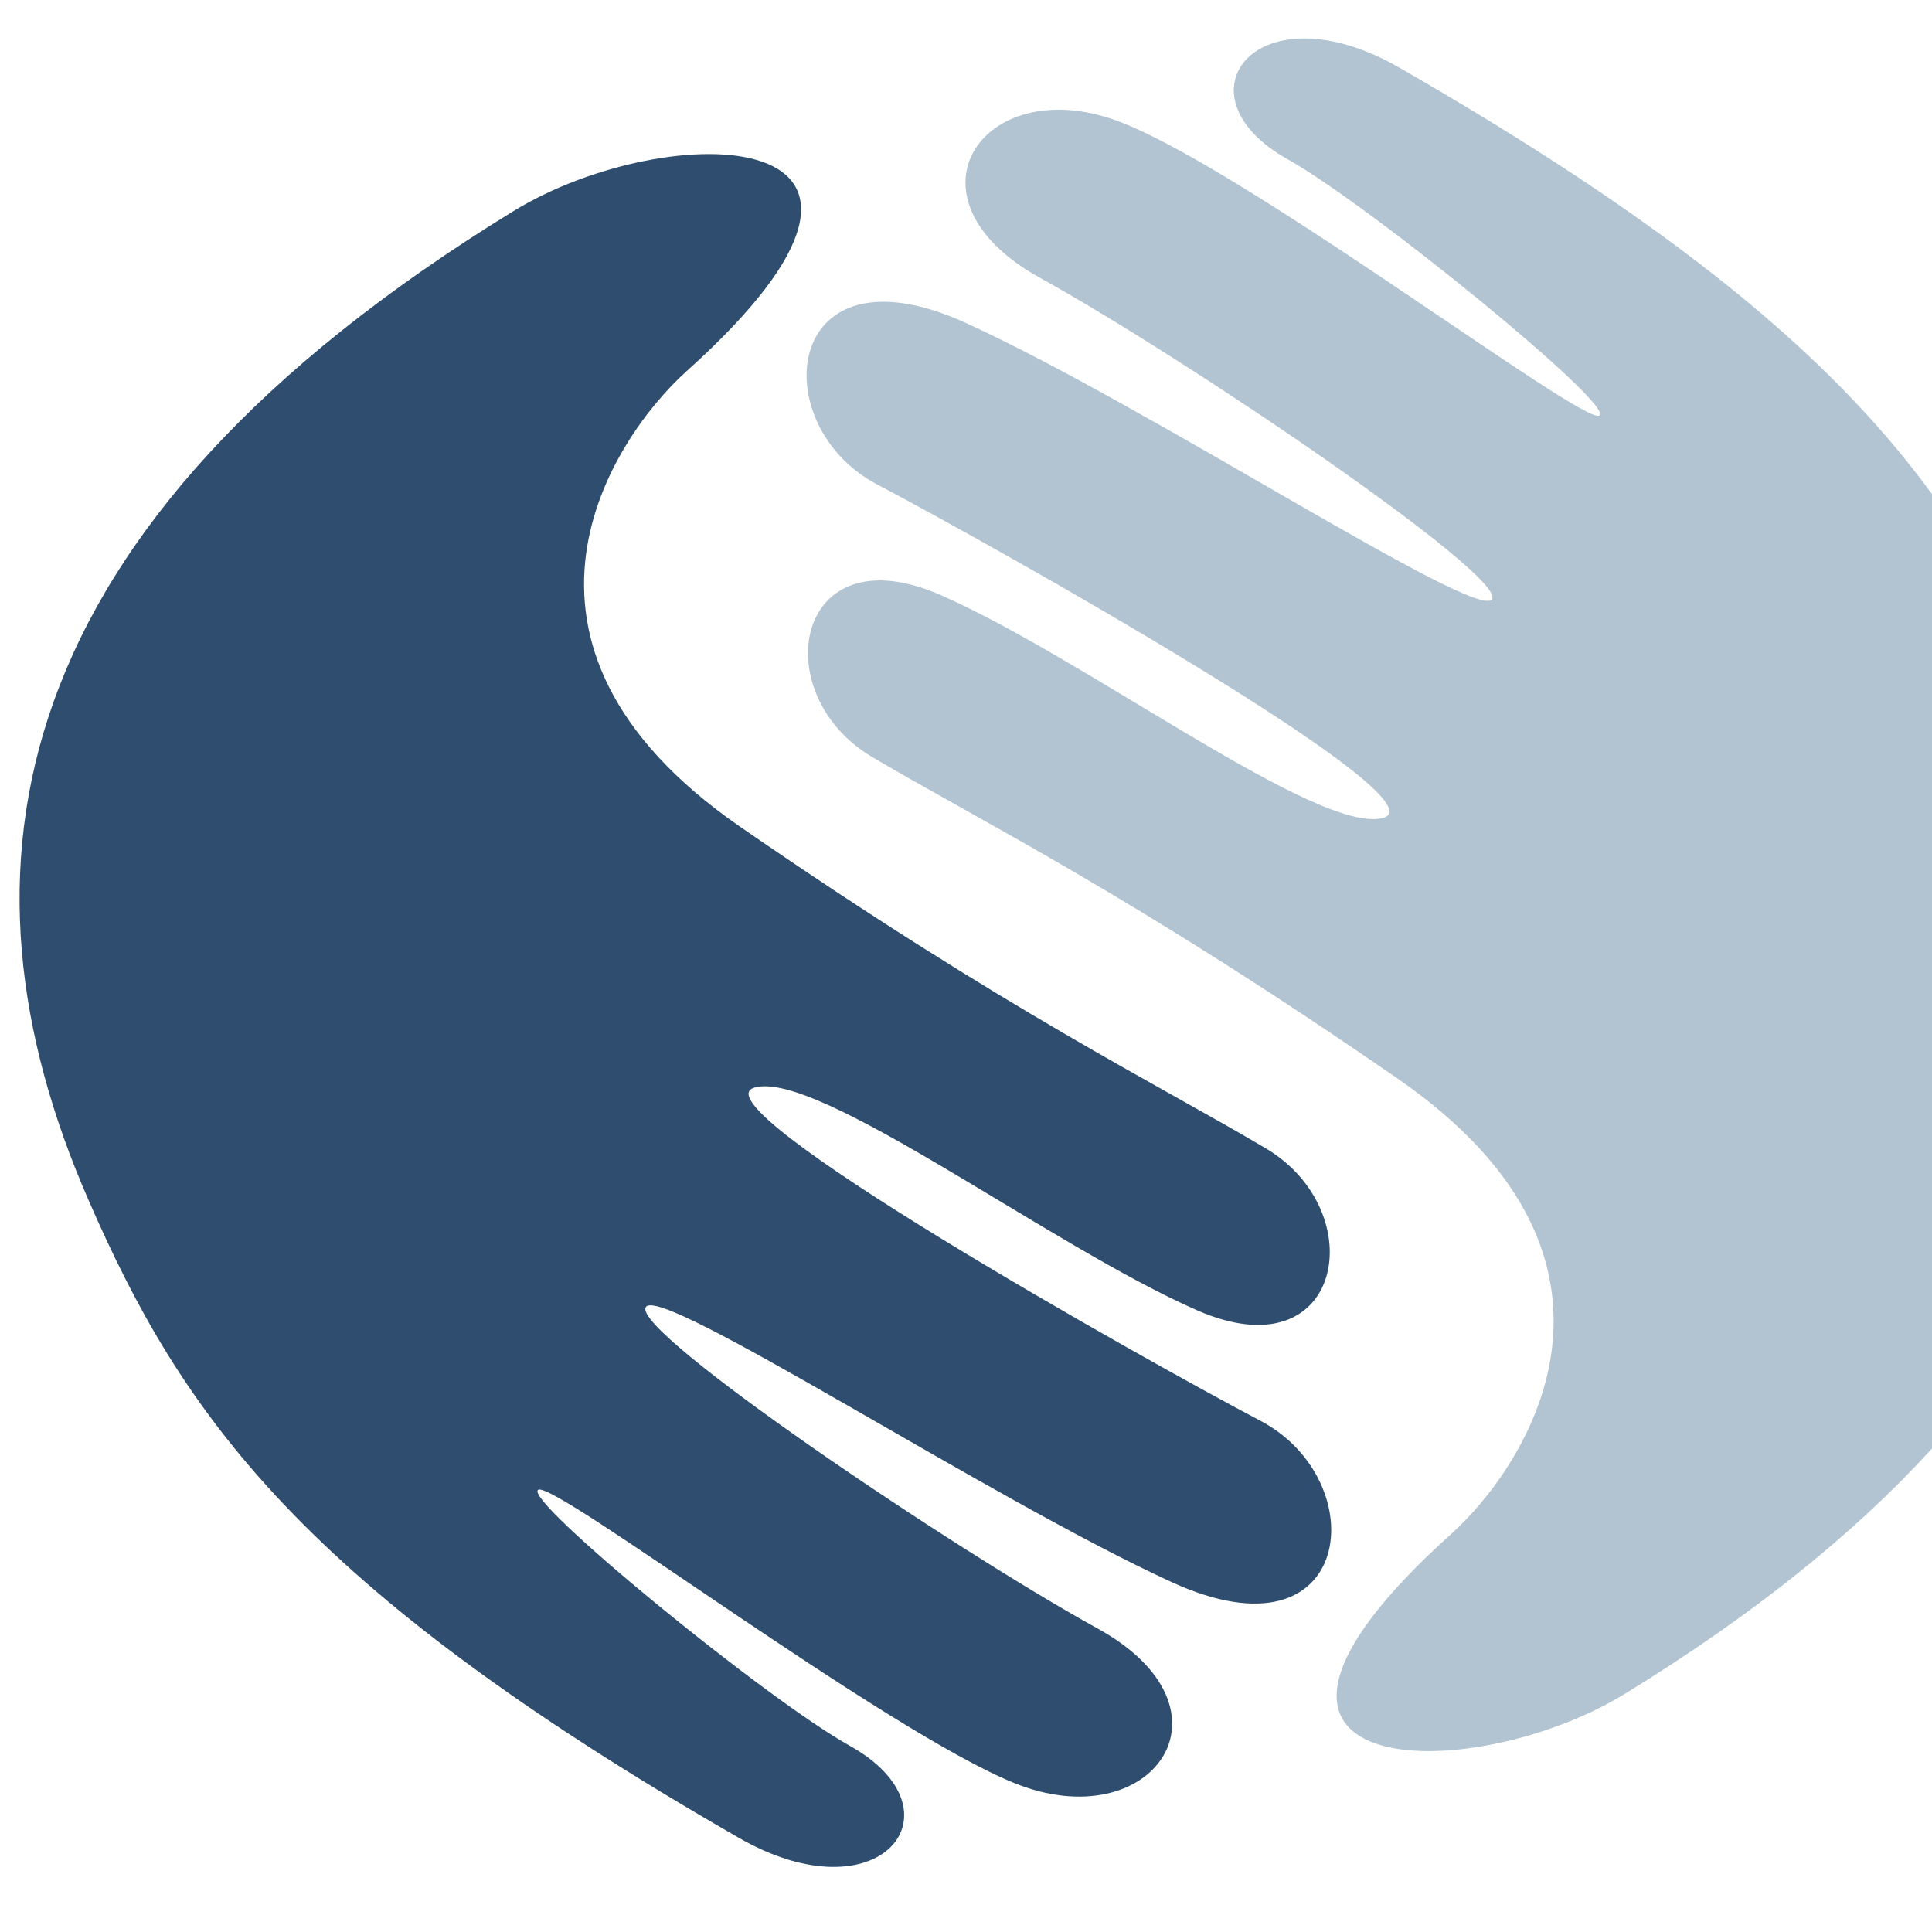
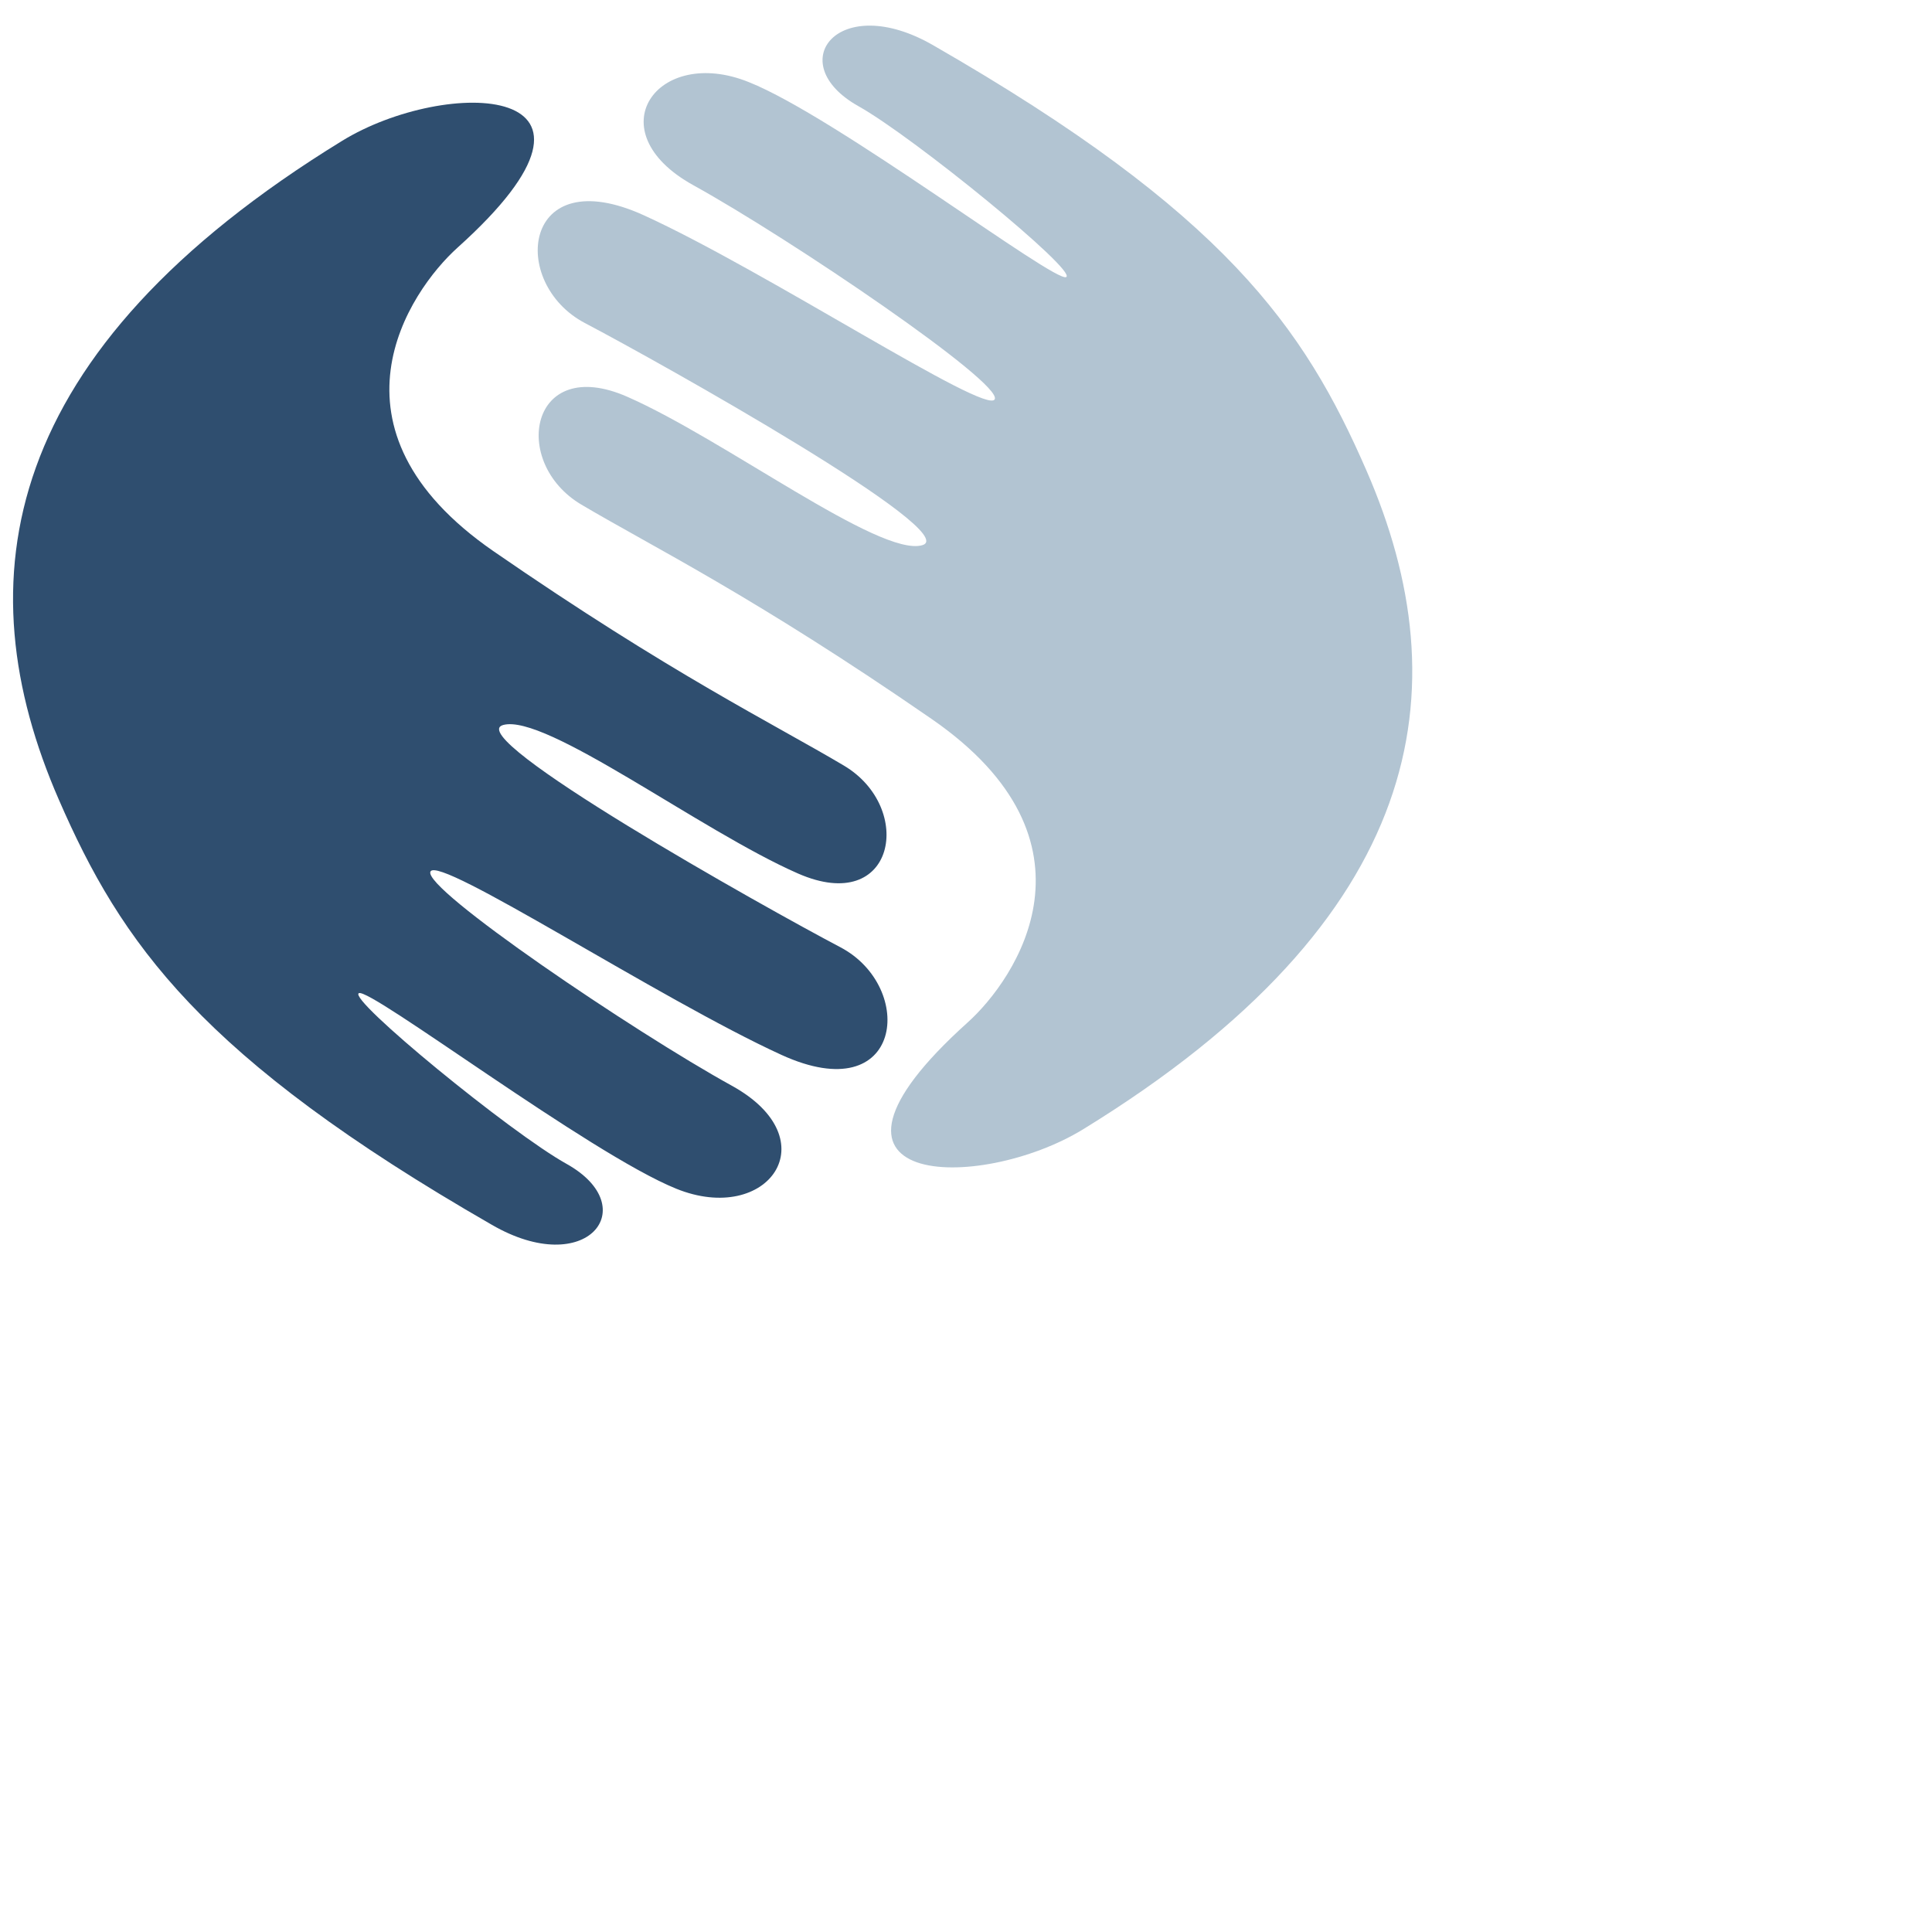
- <svg xmlns="http://www.w3.org/2000/svg" id="Layer_1" data-name="Layer 1" viewBox="0 0 100 100">
+ <svg xmlns="http://www.w3.org/2000/svg" id="Layer_1" data-name="Layer 1" viewBox="0 0 150 150">
  <defs>
    <style>.cls-1,.cls-3{fill:#2f4e6f;}.cls-2{fill:#b2c4d2;}.</style>
  </defs>
  <path class="cls-1" d="M35.53,19.22c-3.8,3.42-11,14.06,2.79,23.58S60,56.16,65.52,59.44s4,11.69-3.56,8.38S42.35,55.37,39.06,56.29,59.34,70.44,65.24,73.54s4.88,12.68-4.57,8.36S34.05,66.35,33.42,67.67,49.21,80.1,56.81,84.29s2.81,10.89-4.31,8c-6.72-2.72-23.77-15.64-24.64-15.18S39.62,87.94,44,90.37c6,3.36,1.56,9-5.82,4.72-22.61-13-28.77-21.88-33.61-33-7.42-17-4.65-34.8,22-51.16C34.6,6,49.93,6.28,35.53,19.22Z" />
  <path class="cls-2" d="M75.11,79.4c3.81-3.42,11-14.06-2.78-23.58S50.68,42.46,45.14,39.18s-4-11.69,3.55-8.38S68.29,43.26,71.6,42.33,51.31,28.18,45.41,25.08,40.53,12.4,50,16.72,76.6,32.27,77.23,31s-15.8-12.42-23.4-16.62-2.8-10.89,4.32-8C64.86,9.05,81.92,22,82.78,21.51S71,10.69,66.66,8.25c-6-3.35-1.56-9,5.82-4.72,22.61,13,28.77,21.88,33.61,33,7.42,17,4.65,34.79-22,51.15C76.05,92.6,60.72,92.35,75.11,79.4Z" />
</svg>
